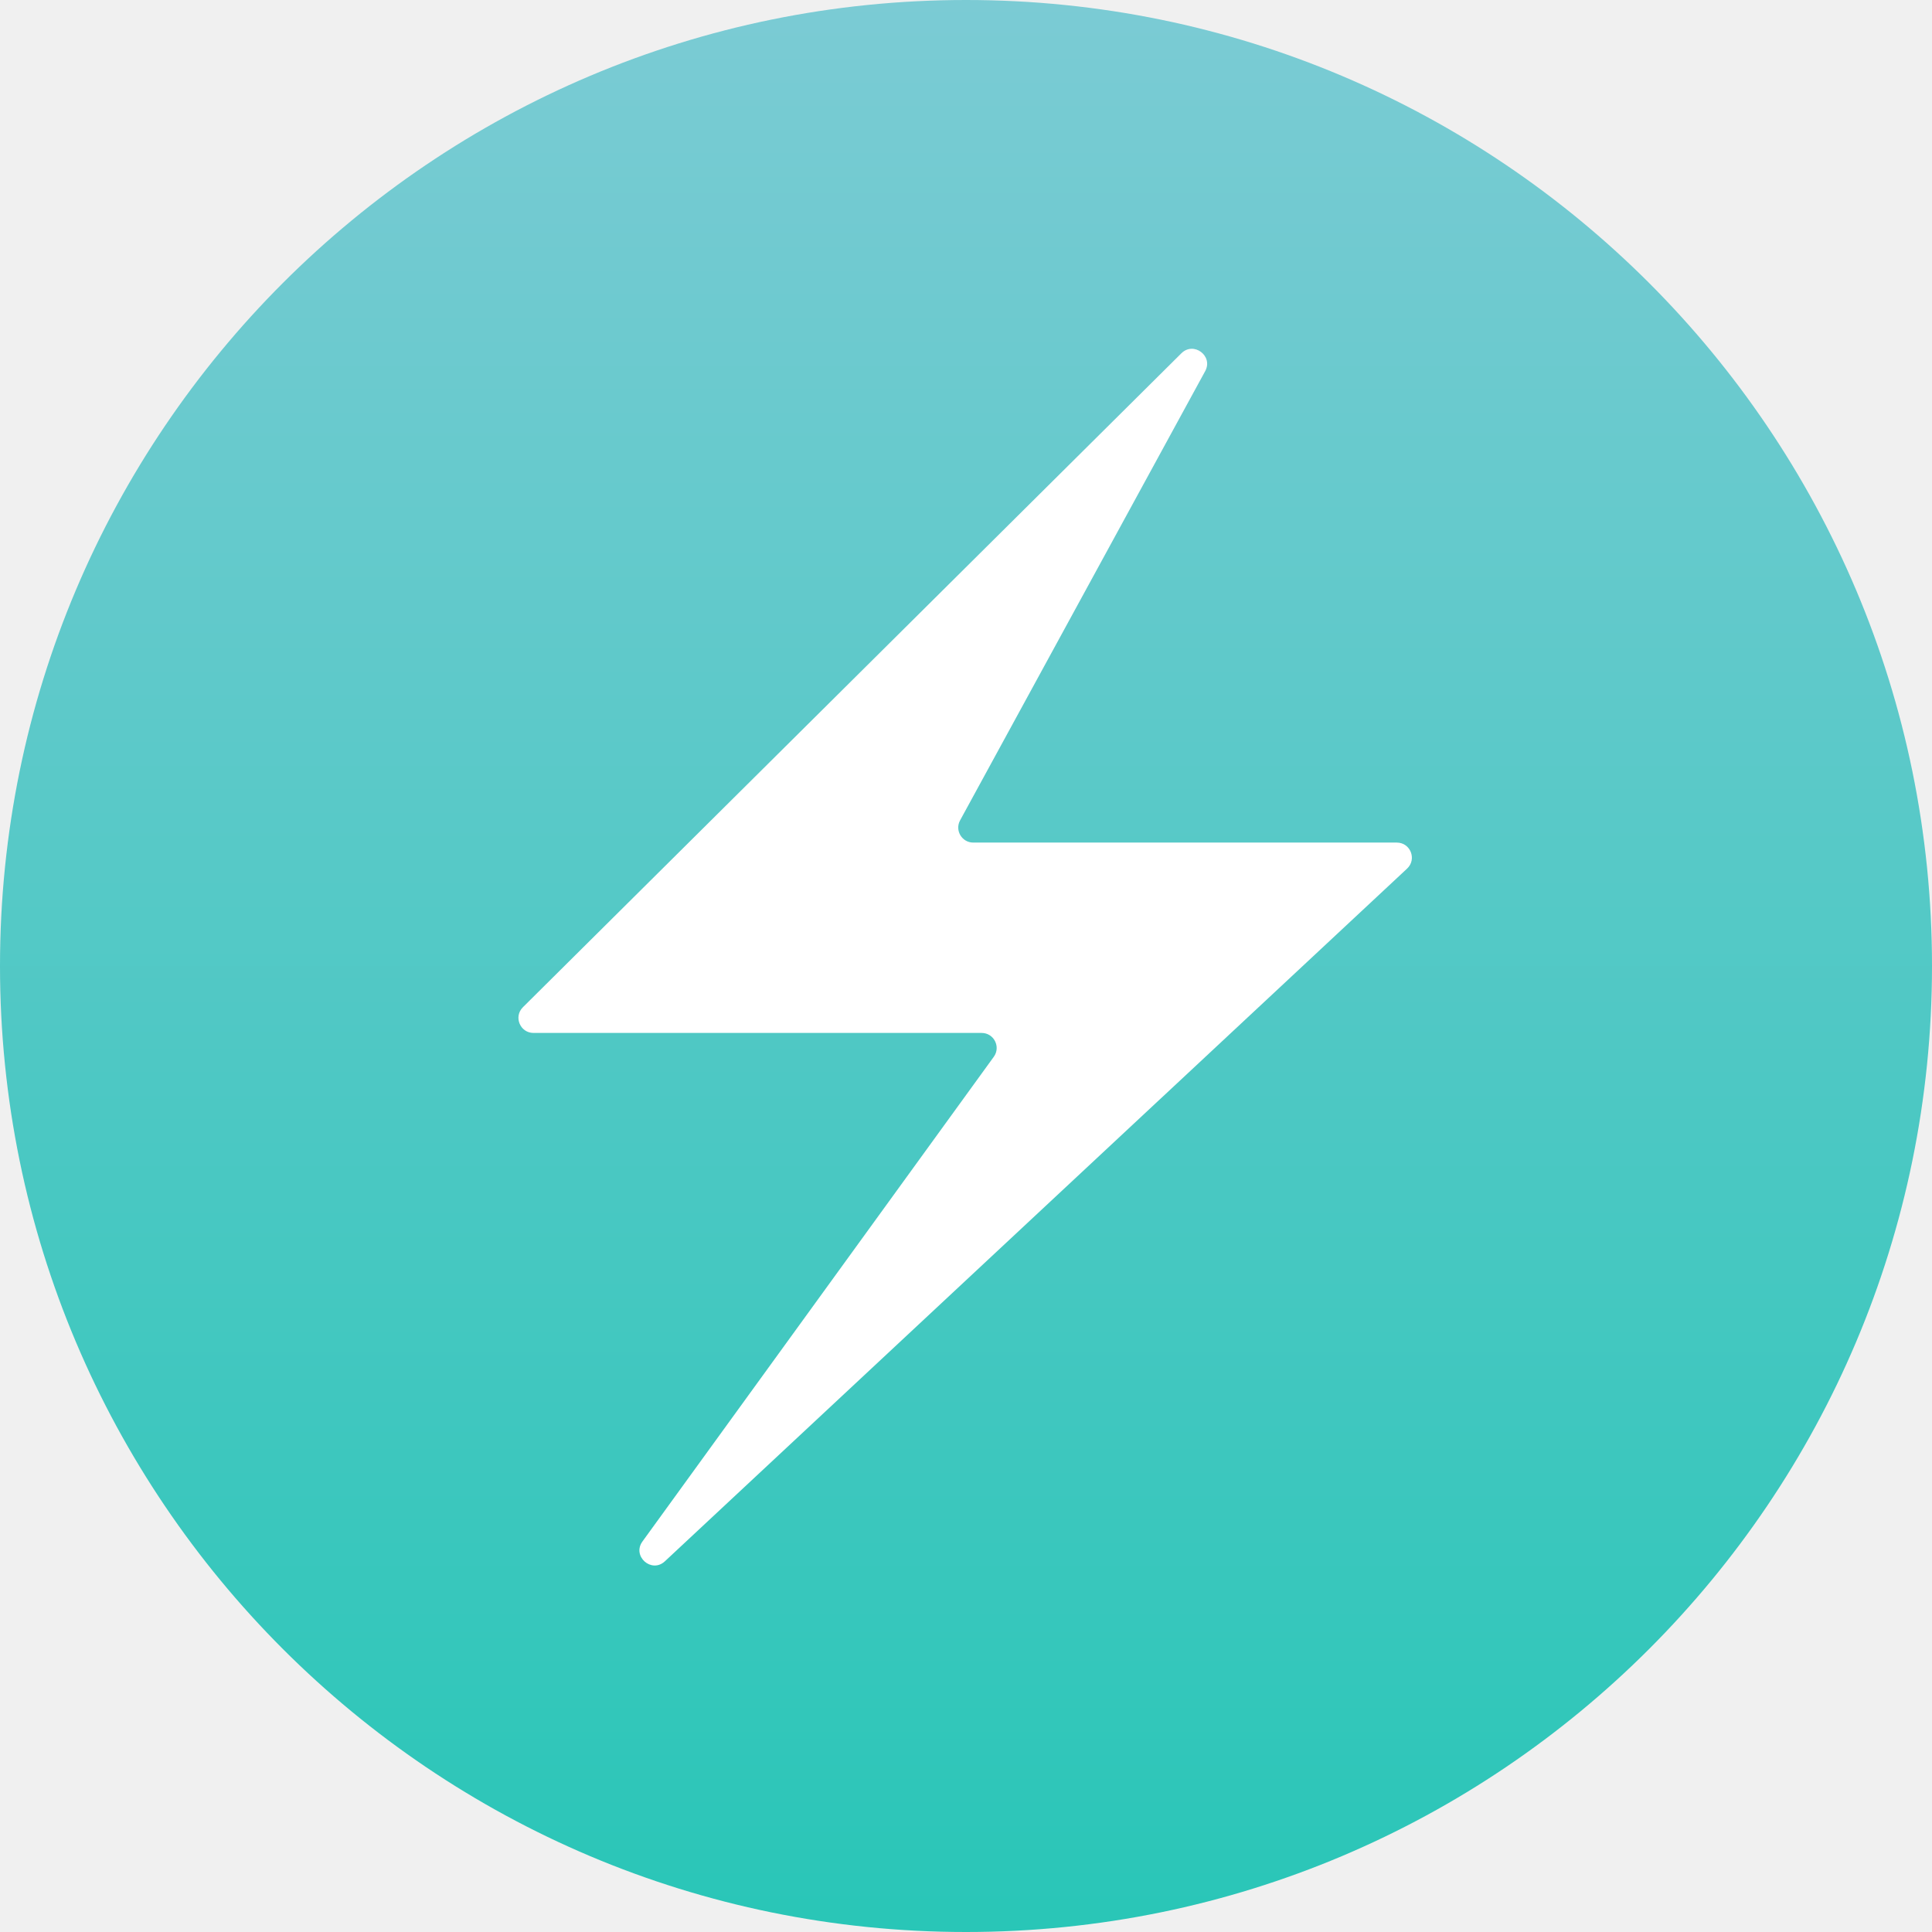
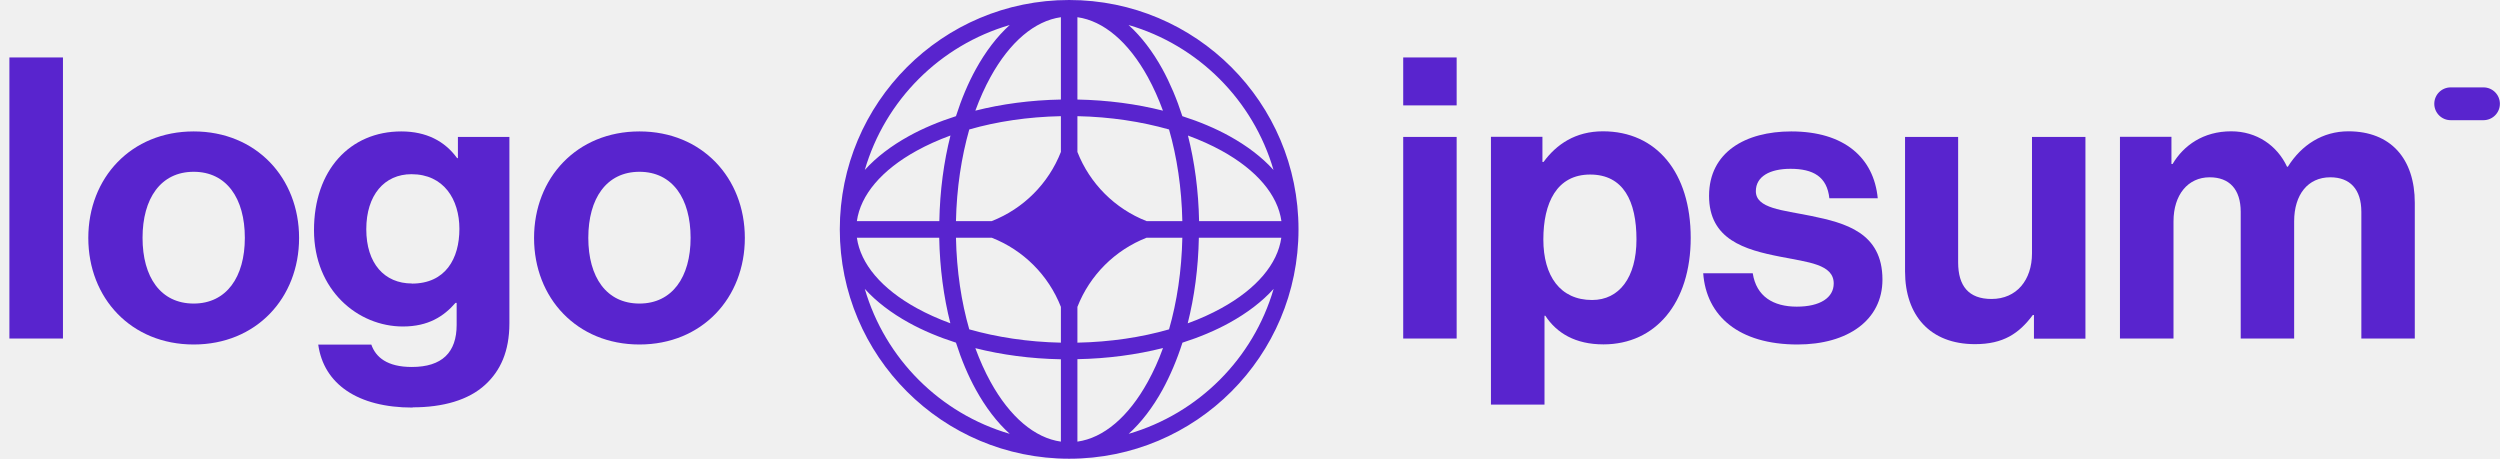
- <svg xmlns="http://www.w3.org/2000/svg" width="582" height="582" viewBox="0 0 582 582" fill="none">
-   <rect width="582" height="582" rx="291" fill="url(#paint0_linear)" />
-   <path d="M157.521 303.421L355.881 106.426C359.587 102.746 365.55 107.225 363.049 111.809L289.22 247.123C287.573 250.141 289.758 253.821 293.196 253.821H420.782C424.892 253.821 426.877 258.857 423.872 261.661L200.293 470.326C196.284 474.067 190.317 468.796 193.536 464.356L299.373 318.351C301.543 315.357 299.404 311.164 295.706 311.164H160.713C156.67 311.164 154.653 306.27 157.521 303.421Z" fill="white" />
-   <defs>
-     <linearGradient id="paint0_linear" x1="291" y1="0" x2="291" y2="582" gradientUnits="userSpaceOnUse">
-       <stop stop-color="#7BCBD4" />
-       <stop offset="1" stop-color="#29C6B7" />
-     </linearGradient>
-   </defs>
+ <svg xmlns="http://www.w3.org/2000/svg" id="logo-76" width="218" height="40" viewBox="0 0 218 40">
+   <path d="M122.36,29.52h4.66V11.94h-4.66V29.52Zm0-20.33h4.66V5.01h-4.66v4.18Z" style="fill:#5924ce;" />
+   <path d="M130.02,35.28h4.66v-7.75h.07c.99,1.51,2.61,2.5,5.07,2.5,4.53,0,7.61-3.6,7.61-9.29s-2.98-9.29-7.65-9.29c-2.4,0-4.05,1.13-5.18,2.67h-.1v-2.19h-4.49v23.35Zm8.81-9.12c-2.78,0-4.25-2.09-4.25-5.28s1.17-5.66,4.08-5.66,4.04,2.33,4.04,5.66-1.51,5.28-3.87,5.28Z" style="fill:#5924ce;" />
+   <path d="M156.74,30.04c4.39,0,7.41-2.13,7.41-5.66,0-4.11-3.26-4.94-6.21-5.55-2.5-.51-4.83-.65-4.83-2.16,0-1.27,1.2-1.95,3.02-1.95,1.99,0,3.19,.69,3.39,2.57h4.22c-.34-3.53-2.91-5.83-7.54-5.83-4.01,0-7.17,1.82-7.17,5.62s3.09,4.7,6.24,5.31c2.4,.48,4.63,.65,4.63,2.33,0,1.23-1.17,2.02-3.22,2.02s-3.53-.89-3.84-2.91h-4.32c.27,3.74,3.12,6.21,8.23,6.21Z" style="fill:#5924ce;" />
+   <path d="M181.85,29.52V11.94h-4.66v10.15c0,2.33-1.34,3.98-3.53,3.98-1.99,0-2.91-1.13-2.91-3.19V11.94h-4.63v11.73c0,3.84,2.19,6.34,6.1,6.34,2.47,0,3.84-.93,5.04-2.54h.1v2.06h4.49Z" style="fill:#5924ce;" />
+   <path d="M184.87,29.52h4.66v-10.22c0-2.33,1.27-3.84,3.15-3.84,1.71,0,2.71,1.03,2.71,3.02v11.04h4.66v-10.22c0-2.33,1.2-3.84,3.15-3.84,1.71,0,2.71,1.03,2.71,3.02v11.04h4.66v-11.83c0-3.84-2.09-6.24-5.79-6.24-2.23,0-4.08,1.17-5.28,3.09h-.07c-.86-1.85-2.64-3.09-4.87-3.09-2.43,0-4.15,1.23-5.11,2.85h-.1v-2.37h-4.49V29.52Z" style="fill:#5924ce;" />
+   <path d="M.82,29.52H5.49V5.01H.82V29.52Z" style="fill:#5924ce;" />
+   <path d="M16.89,30.04c5.45,0,9.19-4.05,9.19-9.29s-3.74-9.29-9.19-9.29S7.7,15.5,7.7,20.75s3.74,9.29,9.19,9.29Zm0-3.57c-2.88,0-4.46-2.3-4.46-5.73s1.58-5.76,4.46-5.76,4.46,2.33,4.46,5.76-1.61,5.73-4.46,5.73Z" style="fill:#5924ce;" />
+   <path d="M35.99,35.52c2.61,0,4.87-.62,6.34-1.99,1.3-1.2,2.09-2.88,2.09-5.35V11.94h-4.49v1.85h-.07c-1.06-1.47-2.67-2.33-4.87-2.33-4.46,0-7.61,3.36-7.61,8.61s3.84,8.4,7.75,8.4c2.23,0,3.57-.89,4.59-2.06h.1v1.92c0,2.4-1.27,3.67-3.91,3.67-2.16,0-3.15-.86-3.53-1.95h-4.63c.48,3.43,3.43,5.49,8.23,5.49Zm-.07-10.8c-2.4,0-3.98-1.75-3.98-4.73s1.58-4.8,3.94-4.8c2.81,0,4.18,2.19,4.18,4.77s-1.2,4.77-4.15,4.77Z" style="fill:#5924ce;" />
+   <path d="M55.76,30.04c5.45,0,9.19-4.05,9.19-9.29s-3.74-9.29-9.19-9.29-9.19,4.05-9.19,9.29,3.74,9.29,9.19,9.29Zm0-3.57c-2.88,0-4.46-2.3-4.46-5.73s1.58-5.76,4.46-5.76,4.46,2.33,4.46,5.76-1.61,5.73-4.46,5.73Z" style="fill:#5924ce;" />
+   <path d="M212.27,9.05c0-.79,.64-1.43,1.43-1.43h2.86c.79,0,1.43,.64,1.43,1.43s-.64,1.43-1.43,1.43h-2.86c-.79,0-1.43-.64-1.43-1.43Z" style="fill:#5924ce;" />
+   <path d="M93.23,0c11.05,0,20,8.95,20,20s-8.95,20-20,20-20-8.95-20-20S82.18,0,93.23,0Zm-.72,1.5c-2.28,.32-4.45,2.15-6.14,5.22-.49,.89-.93,1.87-1.32,2.93,2.29-.58,4.81-.92,7.46-.97V1.5Zm-9.15,8.63c.48-1.5,1.06-2.88,1.74-4.11,.84-1.52,1.83-2.83,2.95-3.84-6.08,1.77-10.87,6.56-12.64,12.64,1.01-1.12,2.32-2.11,3.84-2.95,1.23-.68,2.61-1.26,4.11-1.74Zm-.48,1.69c-.58,2.29-.92,4.81-.97,7.46h-7.19c.32-2.28,2.15-4.45,5.22-6.14,.89-.49,1.87-.93,2.93-1.32Zm.48,7.46c.06-2.89,.48-5.59,1.16-7.99,2.39-.69,5.1-1.1,7.99-1.16v3.12c-1.08,2.76-3.27,4.95-6.03,6.03h-3.12Zm-1.45,1.45h-7.19c.32,2.28,2.15,4.45,5.22,6.14,.89,.49,1.87,.93,2.93,1.32-.58-2.29-.92-4.81-.97-7.46Zm2.61,7.99c-.69-2.39-1.1-5.1-1.16-7.99h3.12c2.76,1.08,4.95,3.27,6.03,6.03v3.12c-2.89-.06-5.59-.48-7.99-1.16Zm-1.16,1.16c-1.5-.48-2.88-1.06-4.11-1.74-1.52-.84-2.83-1.83-3.84-2.95,1.77,6.08,6.56,10.87,12.64,12.64-1.12-1.01-2.11-2.32-2.95-3.84-.68-1.23-1.26-2.61-1.74-4.11Zm9.15,8.63c-2.28-.32-4.45-2.15-6.14-5.22-.49-.89-.93-1.87-1.32-2.93,2.29,.58,4.81,.92,7.46,.97v7.19Zm5.91-.68c1.12-1.01,2.11-2.32,2.95-3.84,.67-1.23,1.26-2.61,1.74-4.11,1.5-.48,2.88-1.06,4.11-1.74,1.52-.84,2.83-1.83,3.84-2.95-1.77,6.08-6.56,10.87-12.64,12.64Zm2.99-7.47c-.38,1.06-.83,2.04-1.32,2.93-1.69,3.07-3.86,4.9-6.14,5.22v-7.19c2.64-.05,5.16-.39,7.46-.97Zm2.17-2.17c1.06-.38,2.04-.83,2.93-1.32,3.07-1.69,4.9-3.86,5.22-6.14h-7.19c-.05,2.64-.39,5.16-.97,7.46Zm-.48-7.46c-.06,2.89-.47,5.59-1.16,7.99-2.39,.69-5.1,1.1-7.99,1.16v-3.12c1.08-2.76,3.27-4.95,6.03-6.03h3.12Zm1.45-1.45h7.19c-.32-2.28-2.15-4.45-5.22-6.14-.89-.49-1.87-.93-2.93-1.32,.58,2.29,.92,4.81,.97,7.46Zm-2.61-7.99c.69,2.39,1.1,5.1,1.16,7.99h-3.12c-2.76-1.08-4.95-3.27-6.03-6.03v-3.12c2.89,.06,5.59,.48,7.99,1.16Zm1.16-1.16c1.5,.48,2.88,1.06,4.11,1.74,1.52,.84,2.83,1.83,3.84,2.95-1.77-6.08-6.56-10.87-12.64-12.64,1.12,1.01,2.11,2.32,2.95,3.84,.67,1.23,1.26,2.61,1.74,4.11ZM93.95,1.5c2.28,.32,4.45,2.15,6.14,5.22,.49,.89,.93,1.87,1.32,2.93-2.29-.58-4.81-.92-7.46-.97V1.5Z" style="fill:#5924ce; fill-rule:evenodd;" />
</svg>
